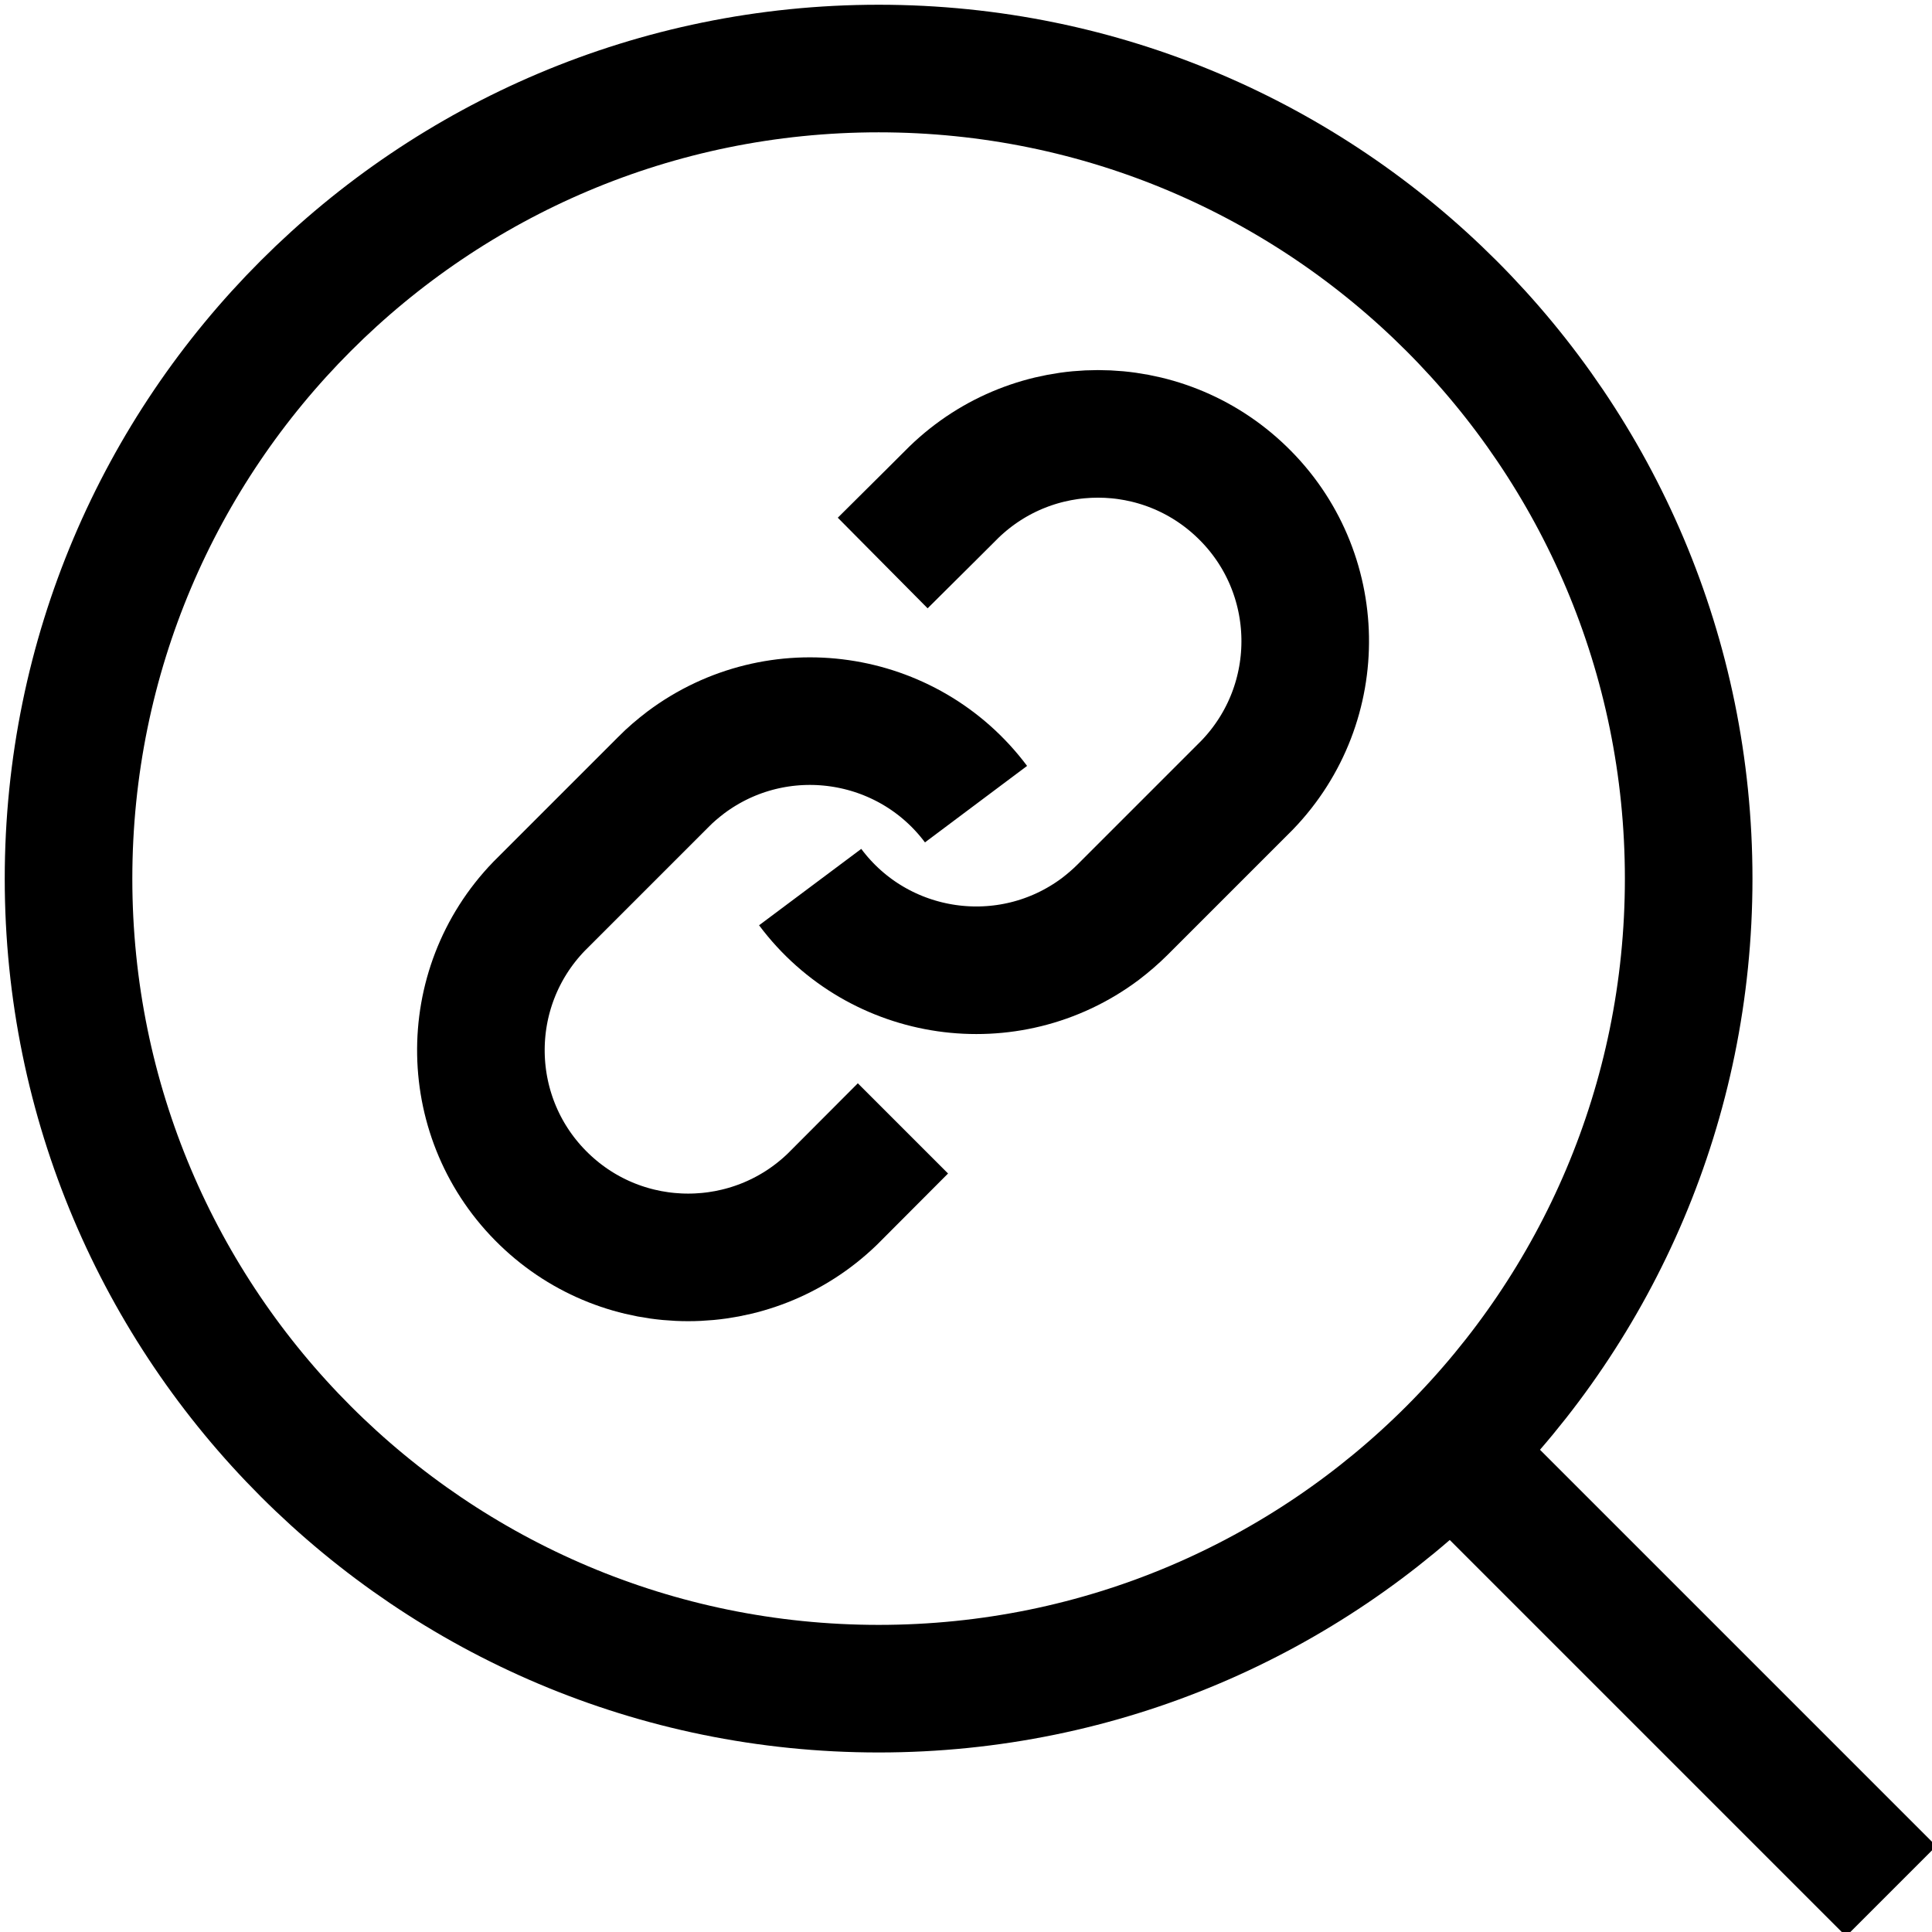
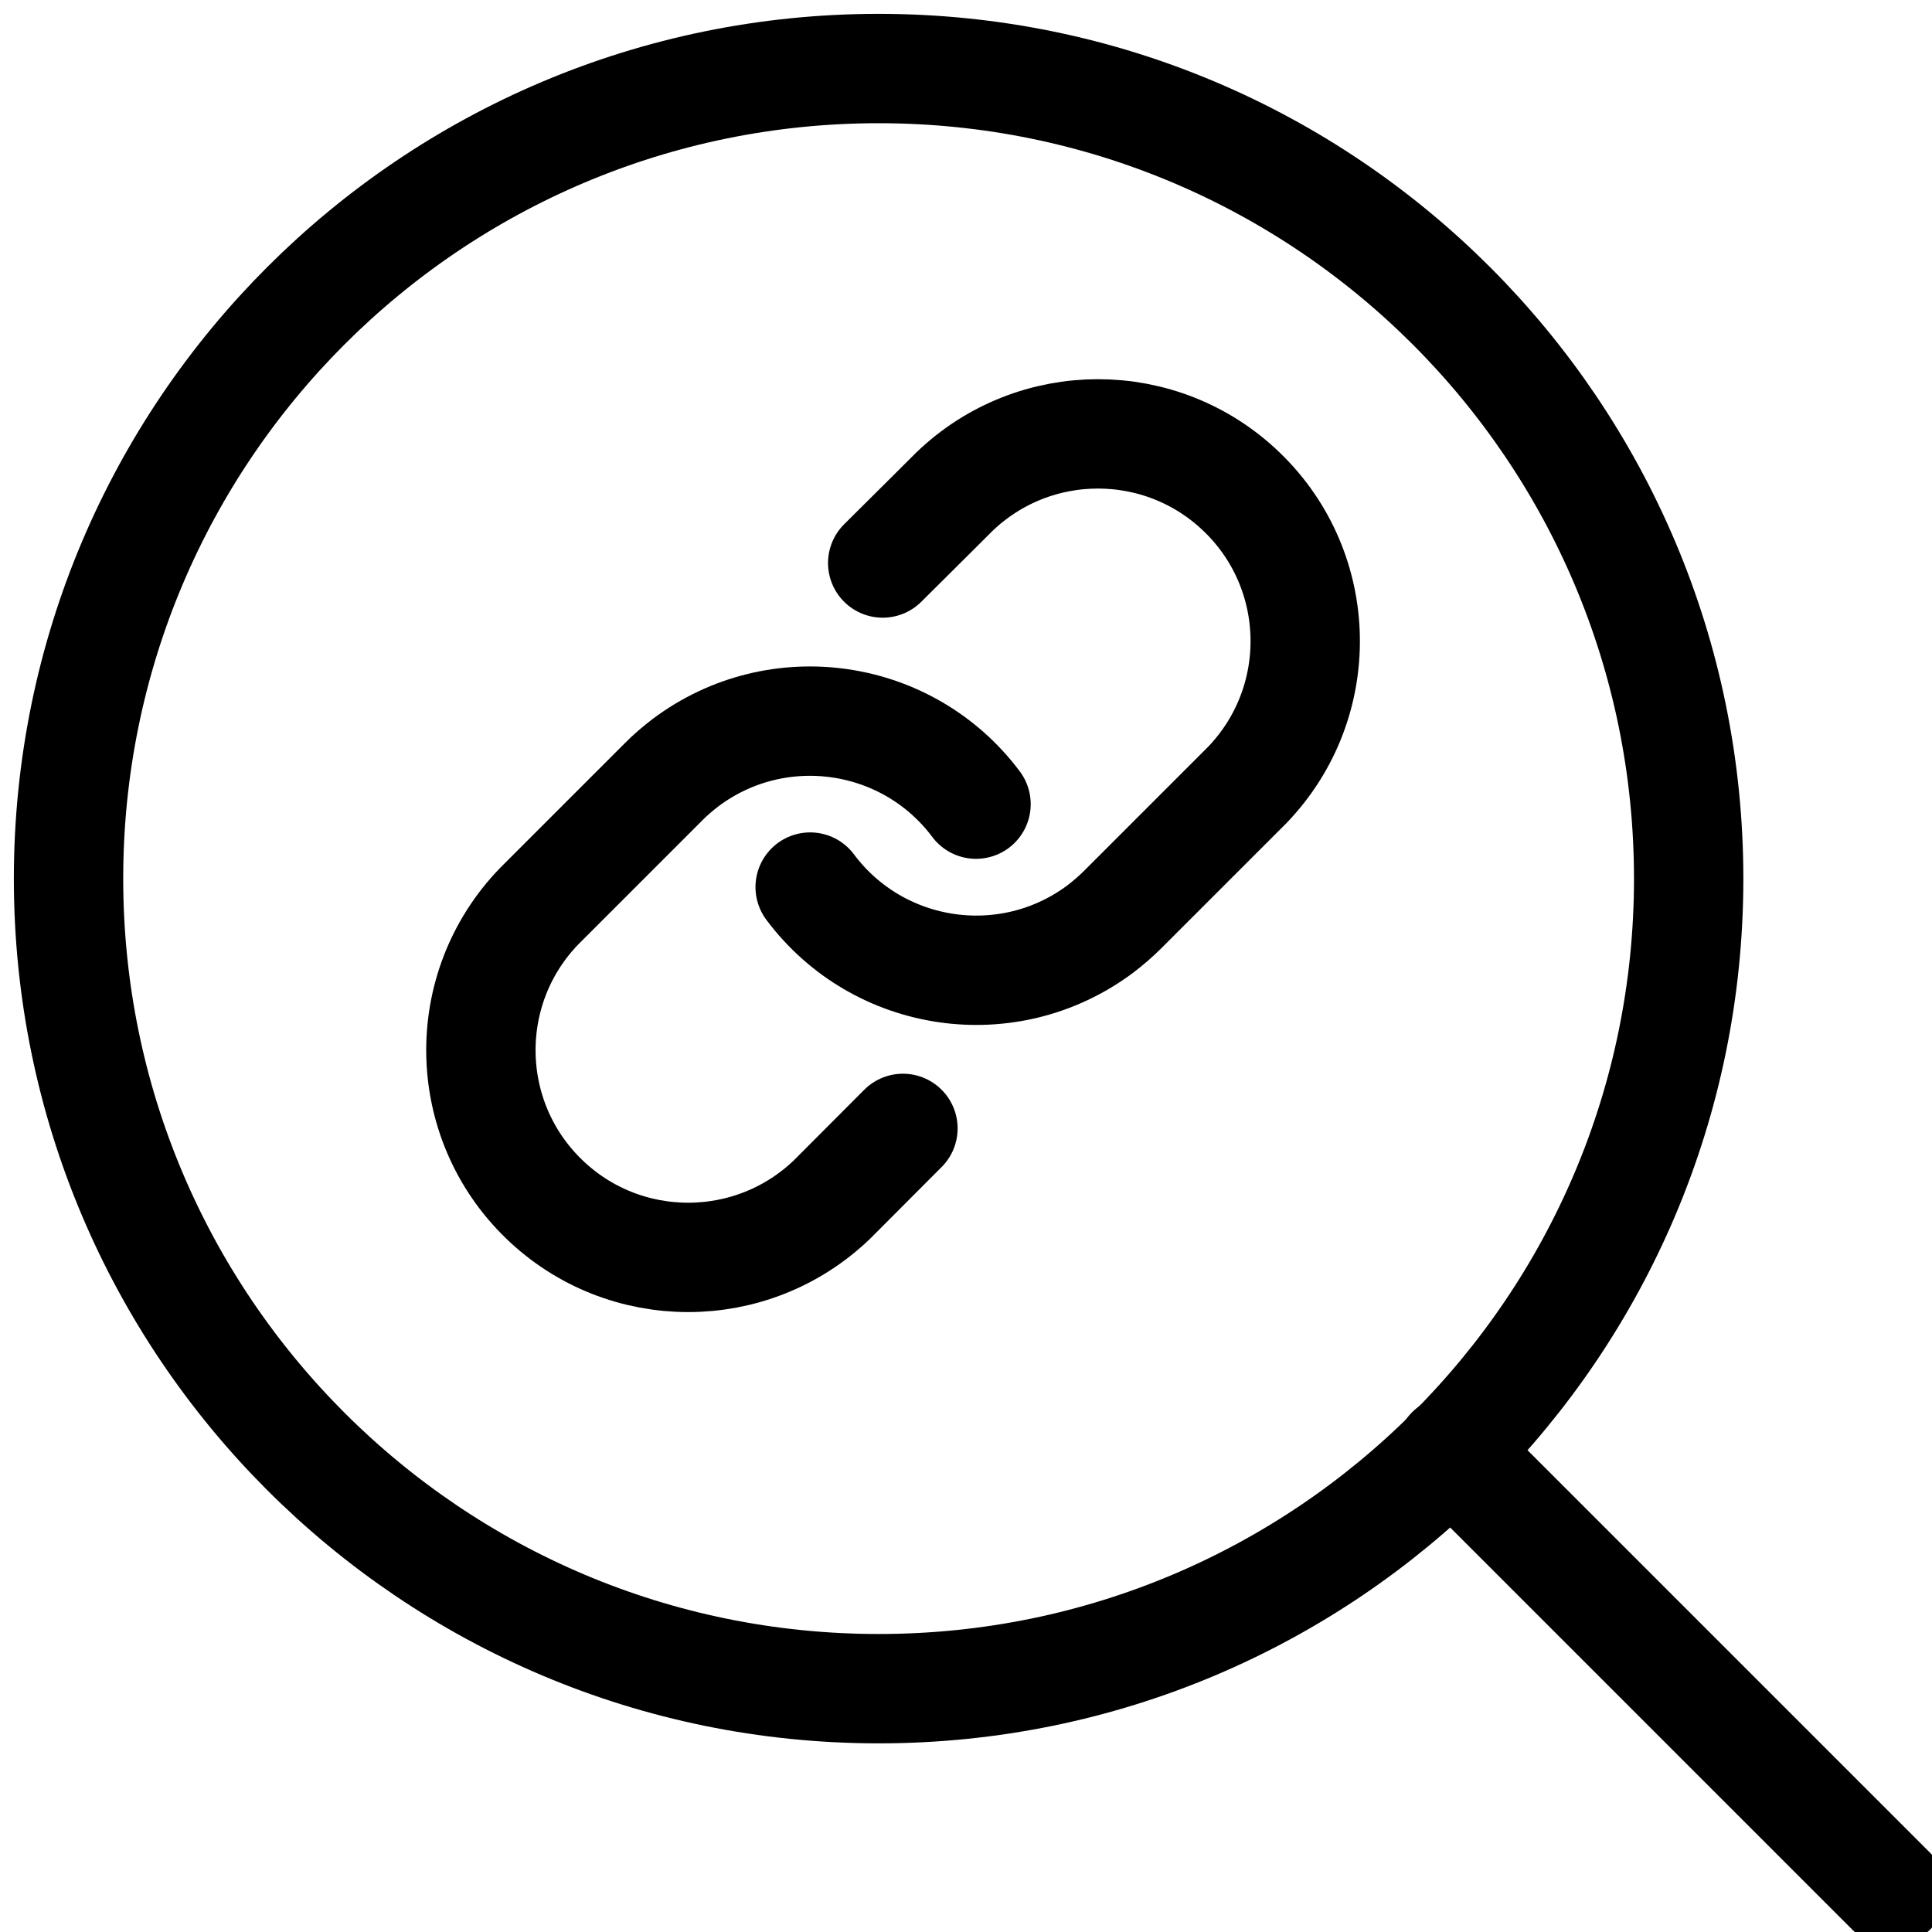
- <svg xmlns="http://www.w3.org/2000/svg" xmlns:xlink="http://www.w3.org/1999/xlink" version="1.1" preserveAspectRatio="xMidYMid meet" viewBox="0 0 106 106" width="106" height="106">
-   <defs>
-     <path d="M48.21 3.76C23.66 3.76 3.76 23.66 3.76 48.21C3.76 72.75 23.66 92.65 48.21 92.65C72.75 92.65 92.65 72.75 92.65 48.21C92.65 23.66 72.75 3.76 48.21 3.76Z" id="b5d8TAJ0J" />
-     <path d="M103.76 103.76L79.6 79.6" id="a2sTQmbI" />
-     <path d="M44.45 48.67C48.21 53.7 55.34 54.73 60.37 50.97C60.8 50.64 61.21 50.29 61.6 49.9C62.28 49.22 67.74 43.76 68.42 43.08C72.78 38.56 72.66 31.36 68.14 27C63.73 22.74 56.75 22.74 52.34 27C52.08 27.26 50.78 28.56 48.43 30.89" id="eIC3hEAuS" />
-     <path d="M53.55 44.12C49.79 39.1 42.66 38.07 37.63 41.83C37.2 42.16 36.78 42.51 36.4 42.9C35.72 43.58 30.26 49.04 29.58 49.72C25.21 54.24 25.34 61.44 29.86 65.8C34.26 70.05 41.25 70.05 45.66 65.8C45.92 65.54 47.21 64.24 49.54 61.91" id="byA9qLkww" />
-   </defs>
-   <g>
-     <g>
-       <g>
-         <g>
-           <use xlink:href="#b5d8TAJ0J" opacity="1" fill="#000000" fill-opacity="0" />
-           <g>
-             <use xlink:href="#b5d8TAJ0J" opacity="1" fill-opacity="0" stroke="#000000" stroke-width="7" stroke-opacity="1" />
-           </g>
-         </g>
-         <g>
-           <use xlink:href="#a2sTQmbI" opacity="1" fill="#000000" fill-opacity="0" />
-           <g>
-             <use xlink:href="#a2sTQmbI" opacity="1" fill-opacity="0" stroke="#000000" stroke-width="7" stroke-opacity="1" />
-           </g>
-         </g>
-         <g>
-           <use xlink:href="#eIC3hEAuS" opacity="1" fill="#000000" fill-opacity="0" />
-           <g>
-             <use xlink:href="#eIC3hEAuS" opacity="1" fill-opacity="0" stroke="#000000" stroke-width="7" stroke-opacity="1" />
-           </g>
-         </g>
-         <g>
-           <use xlink:href="#byA9qLkww" opacity="1" fill="#000000" fill-opacity="0" />
-           <g>
-             <use xlink:href="#byA9qLkww" opacity="1" fill-opacity="0" stroke="#000000" stroke-width="7" stroke-opacity="1" />
-           </g>
-         </g>
-       </g>
-     </g>
-   </g>
+ <svg xmlns="http://www.w3.org/2000/svg" viewBox="0 0 106 106" fill="none" stroke="currentColor" stroke-width="6" stroke-linecap="round" stroke-linejoin="round">
+   <path d="M48.21 3.76c-24.55 0-44.45 19.9-44.45 44.45 0 24.54 19.9 44.44 44.45 44.44 24.54 0 44.44-19.9 44.44-44.44 0-24.55-19.9-44.45-44.44-44.45z" />
+   <path d="M103.76 103.76L79.6 79.6" />
+   <path d="M44.45 48.67c3.76 5.03 10.89 6.06 15.92 2.3.43-.33.84-.68 1.23-1.07l6.82-6.82c4.36-4.52 4.24-11.72-.28-16.08a11.364 11.364 0 00-15.8 0c-.26.26-1.56 1.56-3.91 3.89" />
+   <path d="M53.55 44.12c-3.76-5.02-10.89-6.05-15.92-2.29-.43.33-.85.68-1.23 1.07l-6.82 6.82c-4.37 4.52-4.24 11.72.28 16.08 4.4 4.25 11.39 4.25 15.8 0 .26-.26 1.55-1.56 3.88-3.89" />
</svg>
